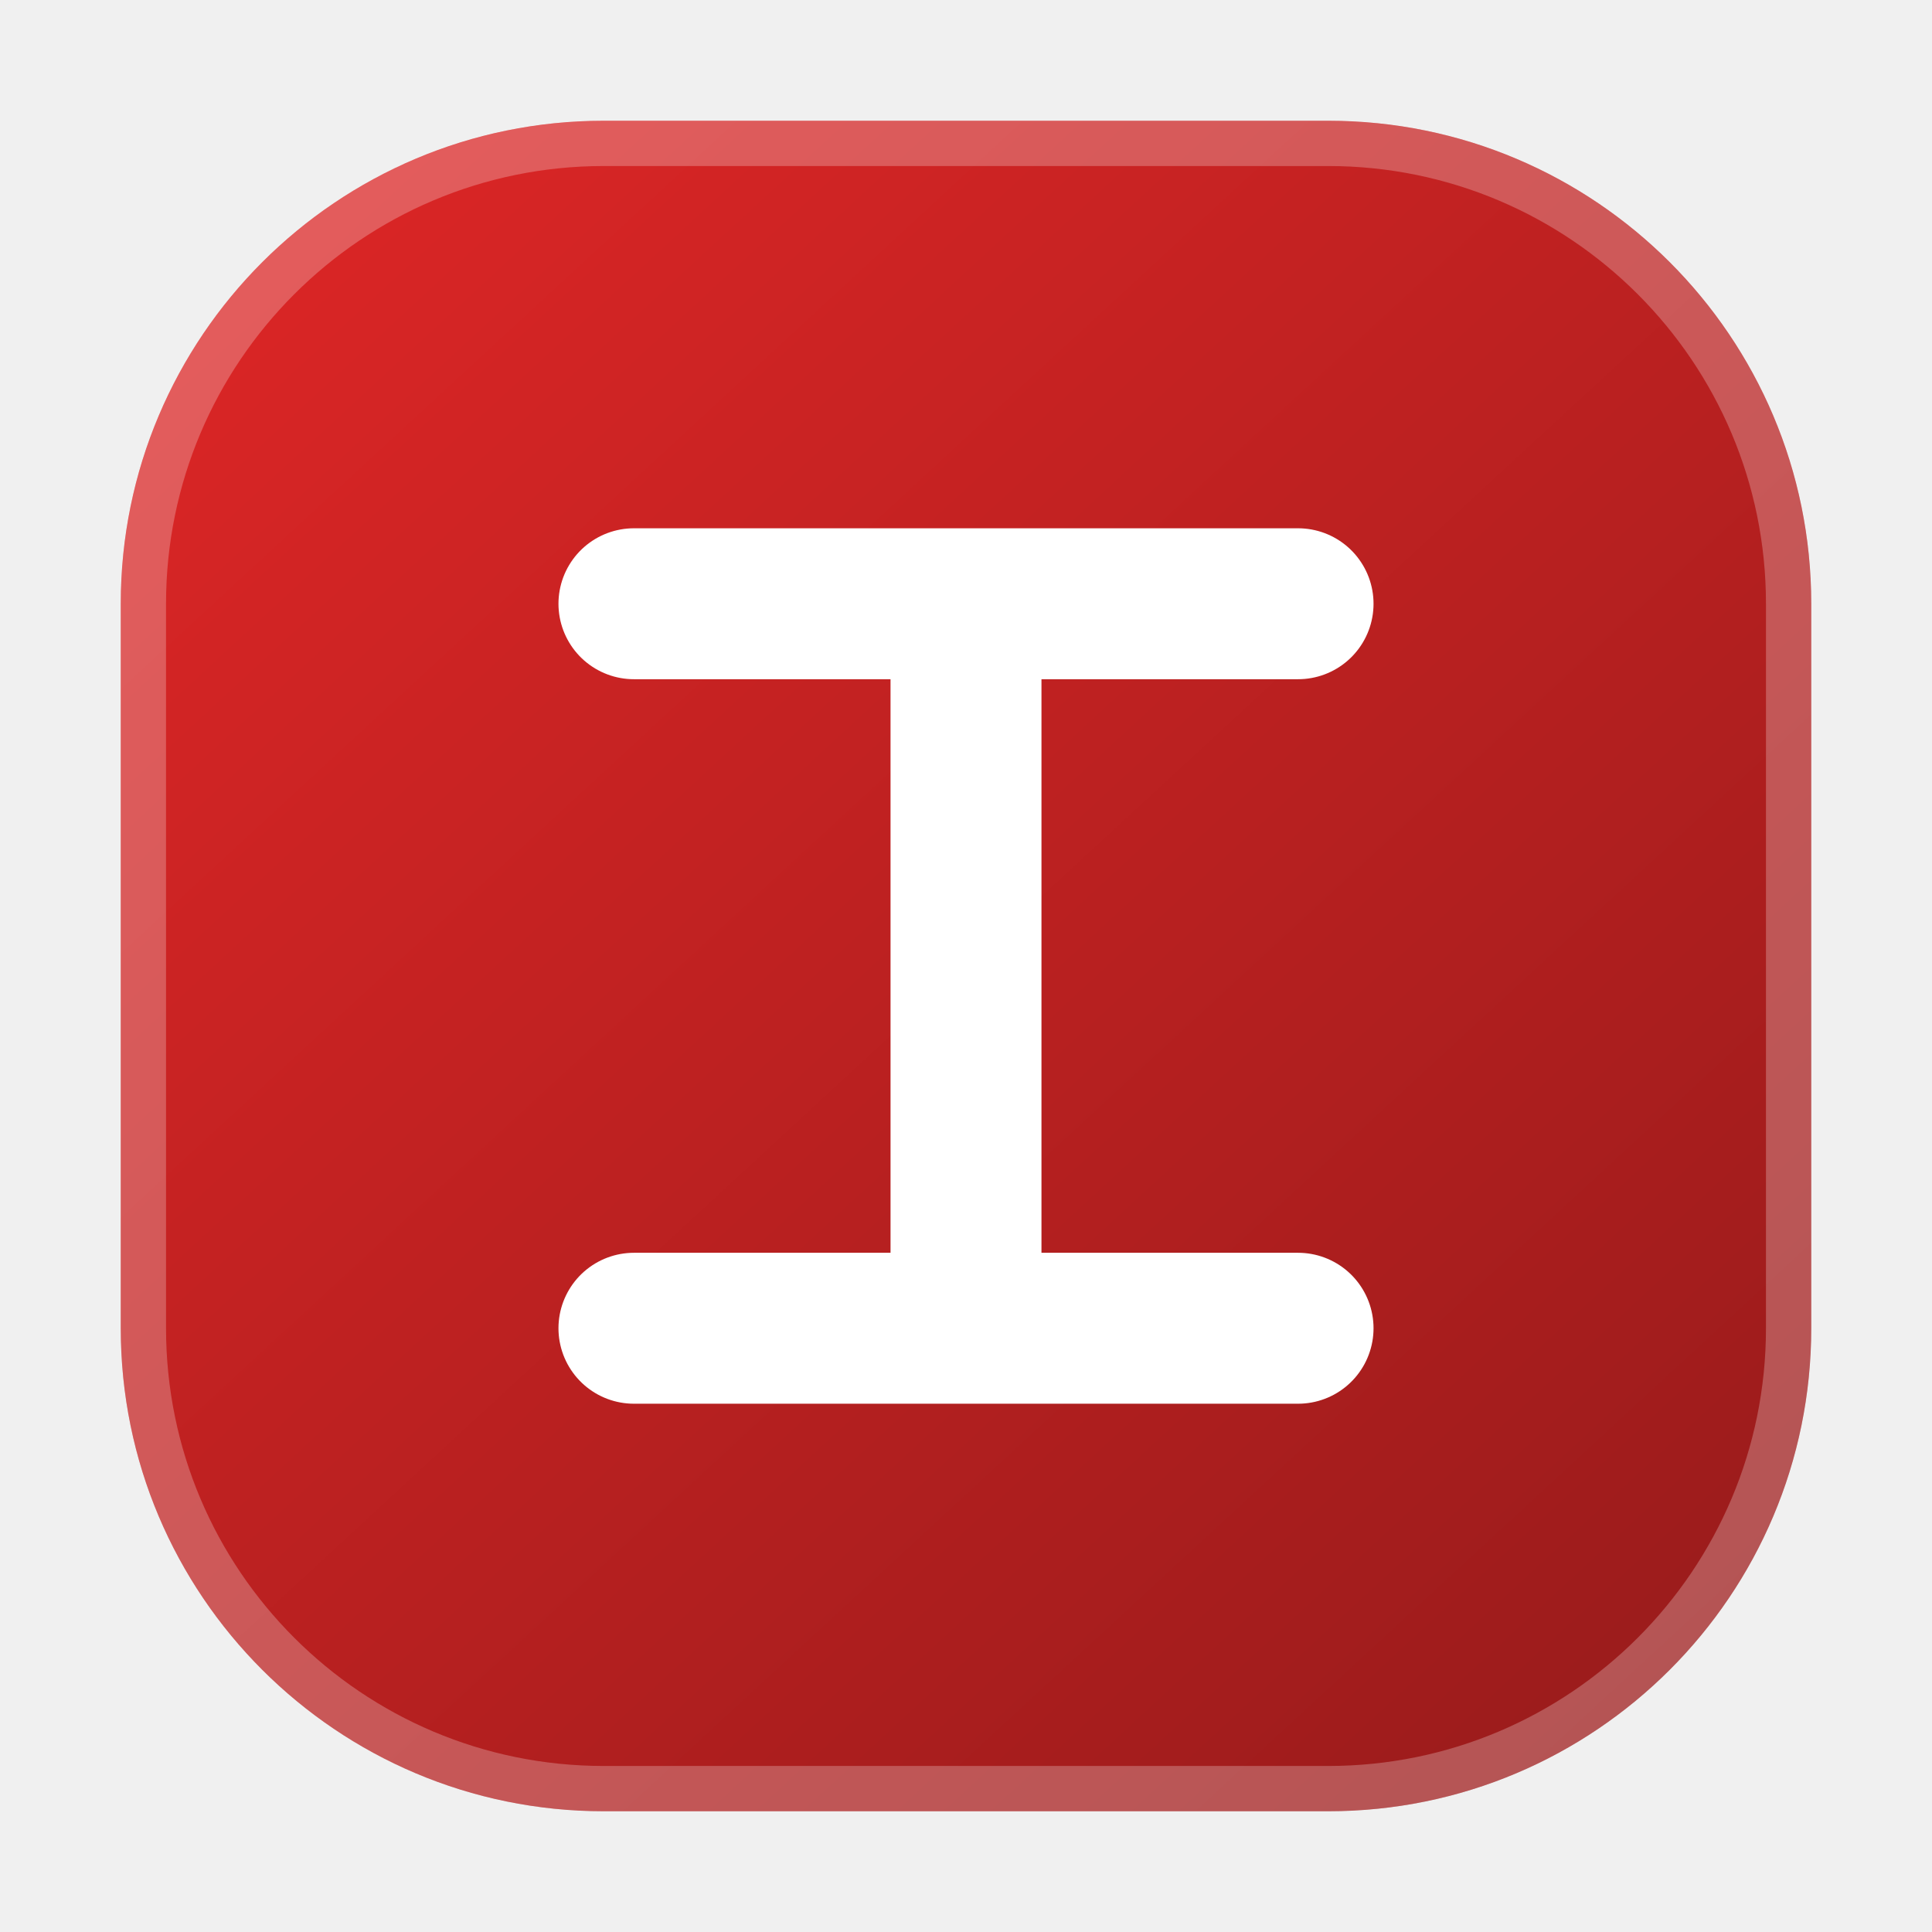
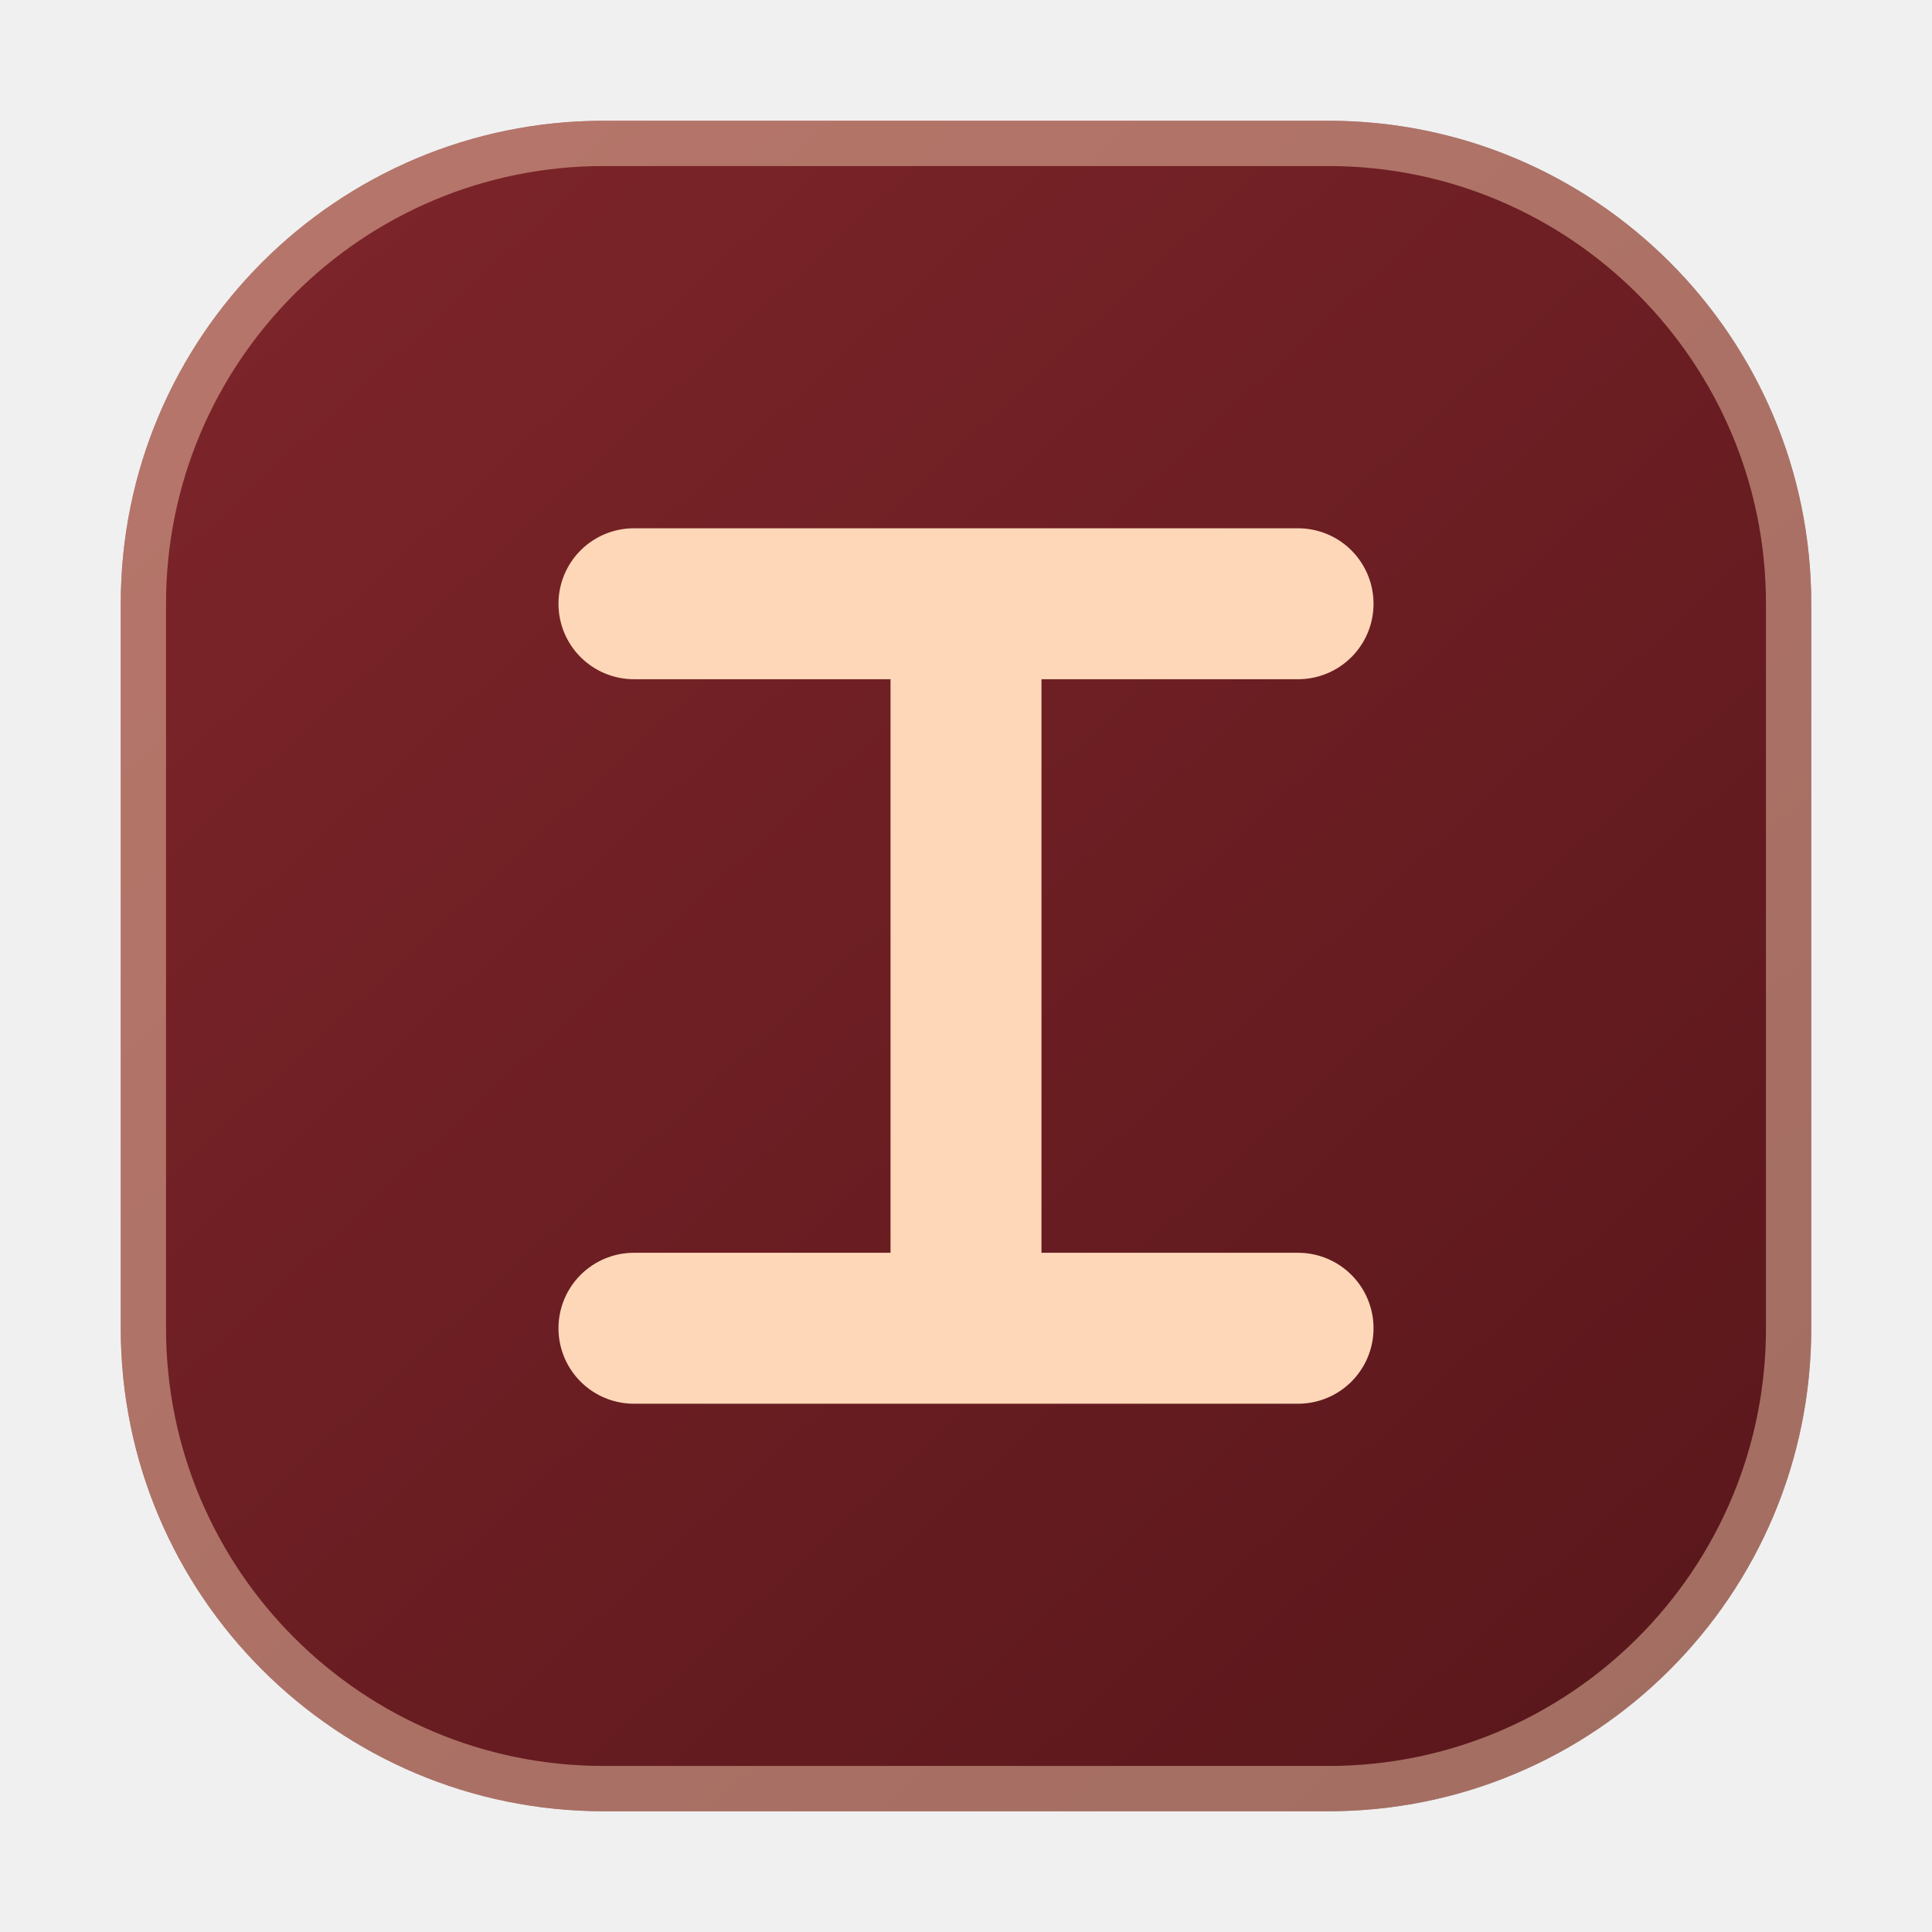
<svg xmlns="http://www.w3.org/2000/svg" viewBox="0 0 64 64" fill="none">
  <defs>
    <linearGradient id="bg" x1="8" y1="6" x2="56" y2="58" gradientUnits="userSpaceOnUse">
-       <stop offset="0%" stop-color="#dc2626" />
-       <stop offset="100%" stop-color="#991b1b" />
+       <stop offset="0%" stop-color="#7d252a" />
+       <stop offset="100%" stop-color="#59171b" />
    </linearGradient>
  </defs>
  <rect x="4" y="4" width="56" height="56" rx="16" fill="url(#bg)" />
-   <rect x="4.75" y="4.75" width="54.5" height="54.5" rx="15.25" stroke="white" stroke-opacity="0.25" stroke-width="1.5" />
-   <path d="M21 20h22M32 20v24M21 44h22" stroke="white" stroke-width="5" stroke-linecap="round" />
+   <rect x="4.75" y="4.75" width="54.5" height="54.5" rx="15.25" stroke="#fed7b8" stroke-opacity="0.45" stroke-width="1.5" />
+   <path d="M21 20h22M32 20v24M21 44h22" stroke="#fed7b8" stroke-width="5" stroke-linecap="round" />
</svg>
